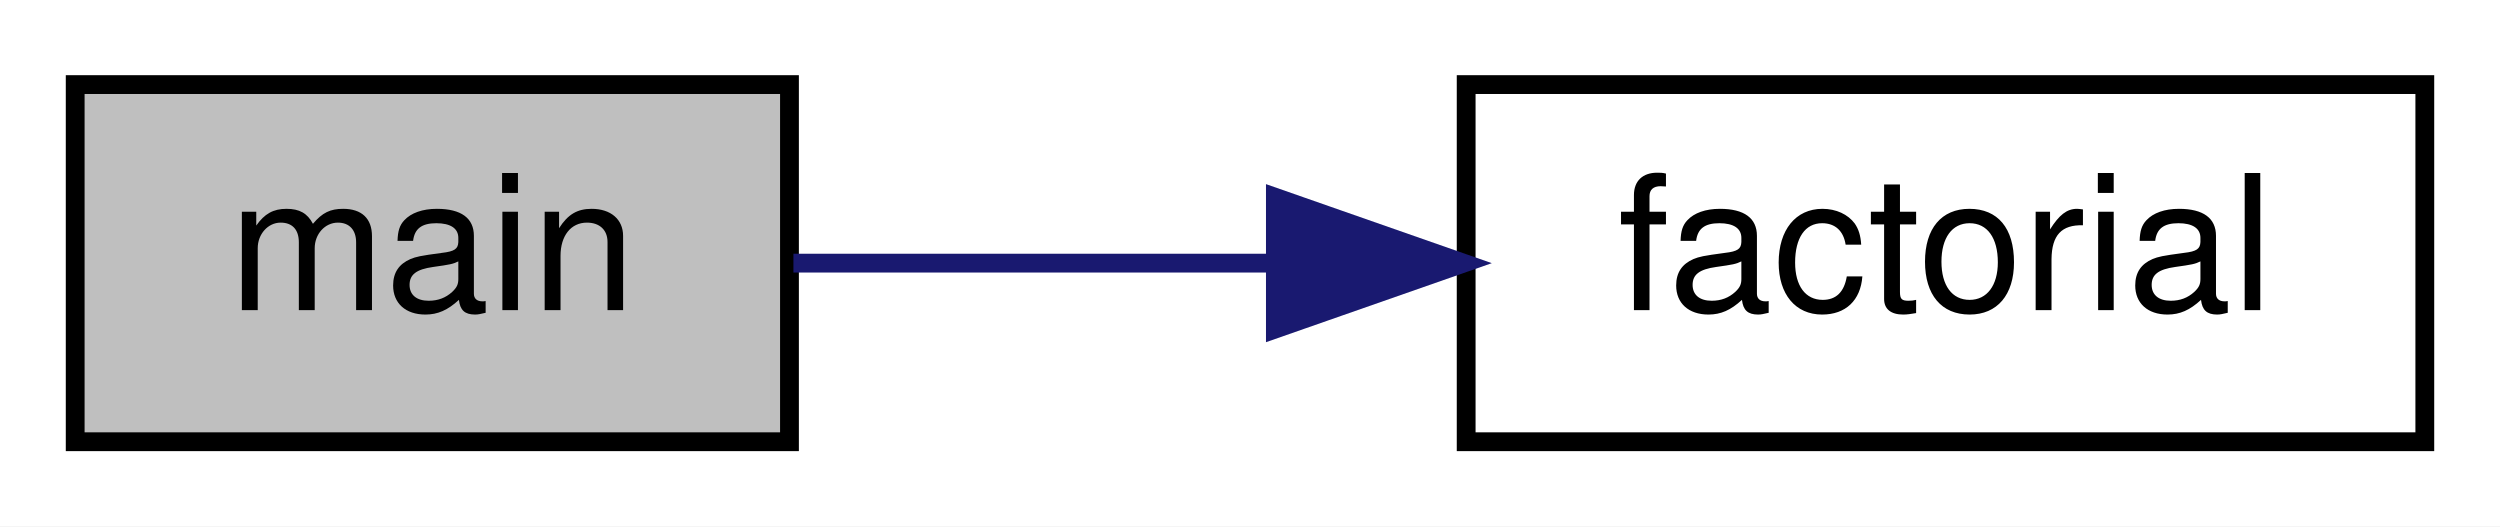
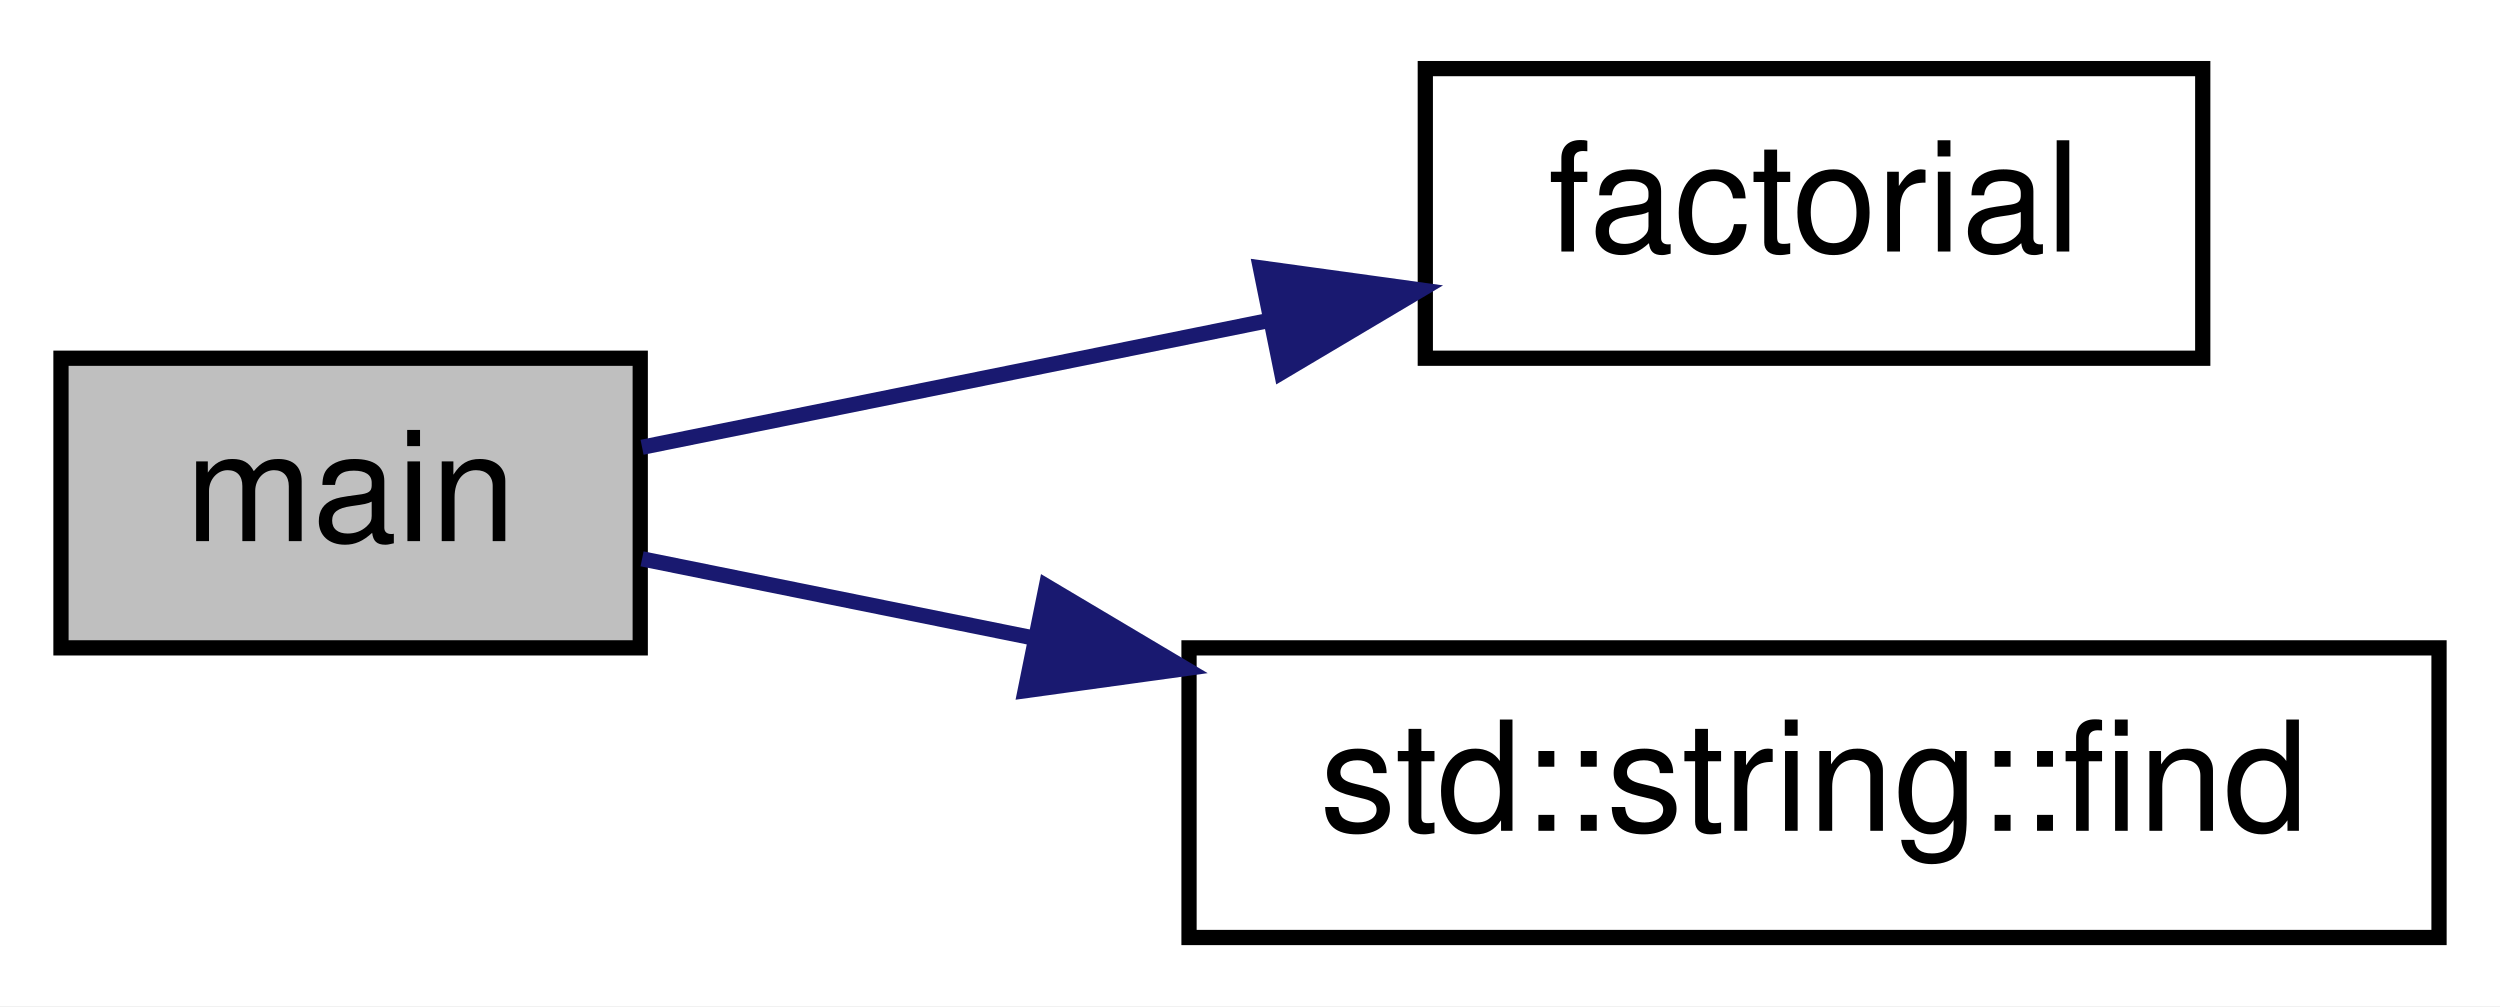
- <svg xmlns="http://www.w3.org/2000/svg" xmlns:xlink="http://www.w3.org/1999/xlink" width="133pt" height="28pt" viewBox="0.00 0.00 133.00 28.00">
-   <g id="graph0" class="graph" transform="scale(1 1) rotate(0) translate(4 24)">
-     <polygon fill="white" stroke="transparent" points="-4,4 -4,-24 129,-24 129,4 -4,4" />
+ <svg xmlns="http://www.w3.org/2000/svg" xmlns:xlink="http://www.w3.org/1999/xlink" width="164pt" height="66pt" viewBox="0.00 0.00 164.00 66.00">
+   <g id="graph0" class="graph" transform="scale(1 1) rotate(0) translate(4 62)">
+     <polygon fill="white" stroke="transparent" points="-4,4 -4,-62 160,-62 160,4 -4,4" />
    <g id="node1" class="node">
      <g id="a_node1">
        <a xlink:title=" ">
-           <polygon fill="#bfbfbf" stroke="black" points="0,-0.5 0,-19.5 38,-19.5 38,-0.5 0,-0.5" />
-           <text text-anchor="middle" x="19" y="-7.5" font-family="Helvetica,sans-Serif" font-size="10.00">main</text>
+           <polygon fill="#bfbfbf" stroke="black" points="0,-19.5 0,-38.5 38,-38.5 38,-19.5 0,-19.5" />
+           <text text-anchor="middle" x="19" y="-26.5" font-family="Helvetica,sans-Serif" font-size="10.00">main</text>
        </a>
      </g>
    </g>
    <g id="node2" class="node">
      <g id="a_node2">
        <a xlink:href="../../d9/d00/factorial_8cpp.html#ae9945c15826a9c1b5c141db314b7f8b4" target="_top" xlink:title=" ">
-           <polygon fill="white" stroke="black" points="74,-0.5 74,-19.5 125,-19.5 125,-0.5 74,-0.5" />
-           <text text-anchor="middle" x="99.5" y="-7.5" font-family="Helvetica,sans-Serif" font-size="10.00">factorial</text>
+           <polygon fill="white" stroke="black" points="89.5,-38.5 89.5,-57.5 140.5,-57.5 140.5,-38.5 89.5,-38.5" />
+           <text text-anchor="middle" x="115" y="-45.5" font-family="Helvetica,sans-Serif" font-size="10.00">factorial</text>
        </a>
      </g>
    </g>
    <g id="edge1" class="edge">
-       <path fill="none" stroke="midnightblue" d="M38.21,-10C45.82,-10 54.94,-10 63.76,-10" />
-       <polygon fill="midnightblue" stroke="midnightblue" points="63.85,-13.5 73.85,-10 63.85,-6.5 63.85,-13.5" />
+       <path fill="none" stroke="midnightblue" d="M38.12,-32.66C49.8,-35.02 65.36,-38.17 79.35,-41" />
+       <polygon fill="midnightblue" stroke="midnightblue" points="78.68,-44.43 89.18,-42.98 80.07,-37.57 78.68,-44.43" />
+     </g>
+     <g id="node3" class="node">
+       <g id="a_node3">
+         <a target="_blank" xlink:href="http://en.cppreference.com/w/cpp/string/basic_string/find.html#" xlink:title=" ">
+           <polygon fill="white" stroke="black" points="74,-0.5 74,-19.5 156,-19.5 156,-0.5 74,-0.5" />
+           <text text-anchor="middle" x="115" y="-7.5" font-family="Helvetica,sans-Serif" font-size="10.00">std::string::find</text>
+         </a>
+       </g>
+     </g>
+     <g id="edge2" class="edge">
+       <path fill="none" stroke="midnightblue" d="M38.12,-25.34C45.57,-23.83 54.59,-22.01 63.78,-20.15" />
+       <polygon fill="midnightblue" stroke="midnightblue" points="64.64,-23.55 73.74,-18.14 63.25,-16.69 64.64,-23.55" />
    </g>
  </g>
</svg>
